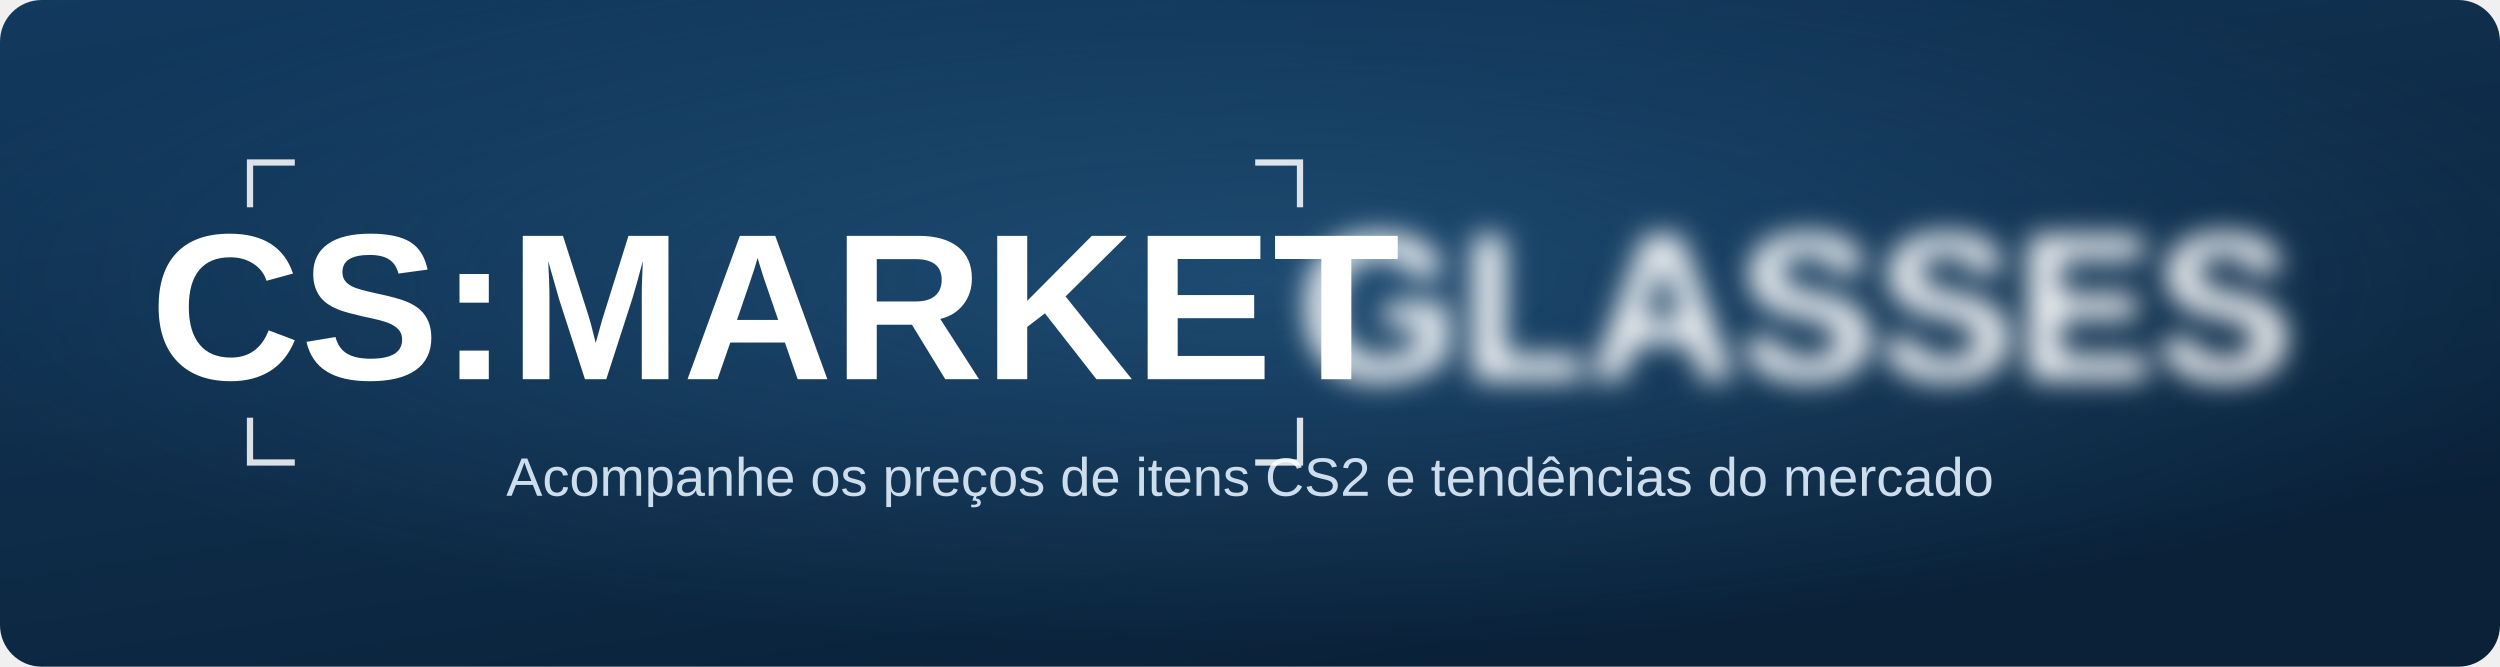
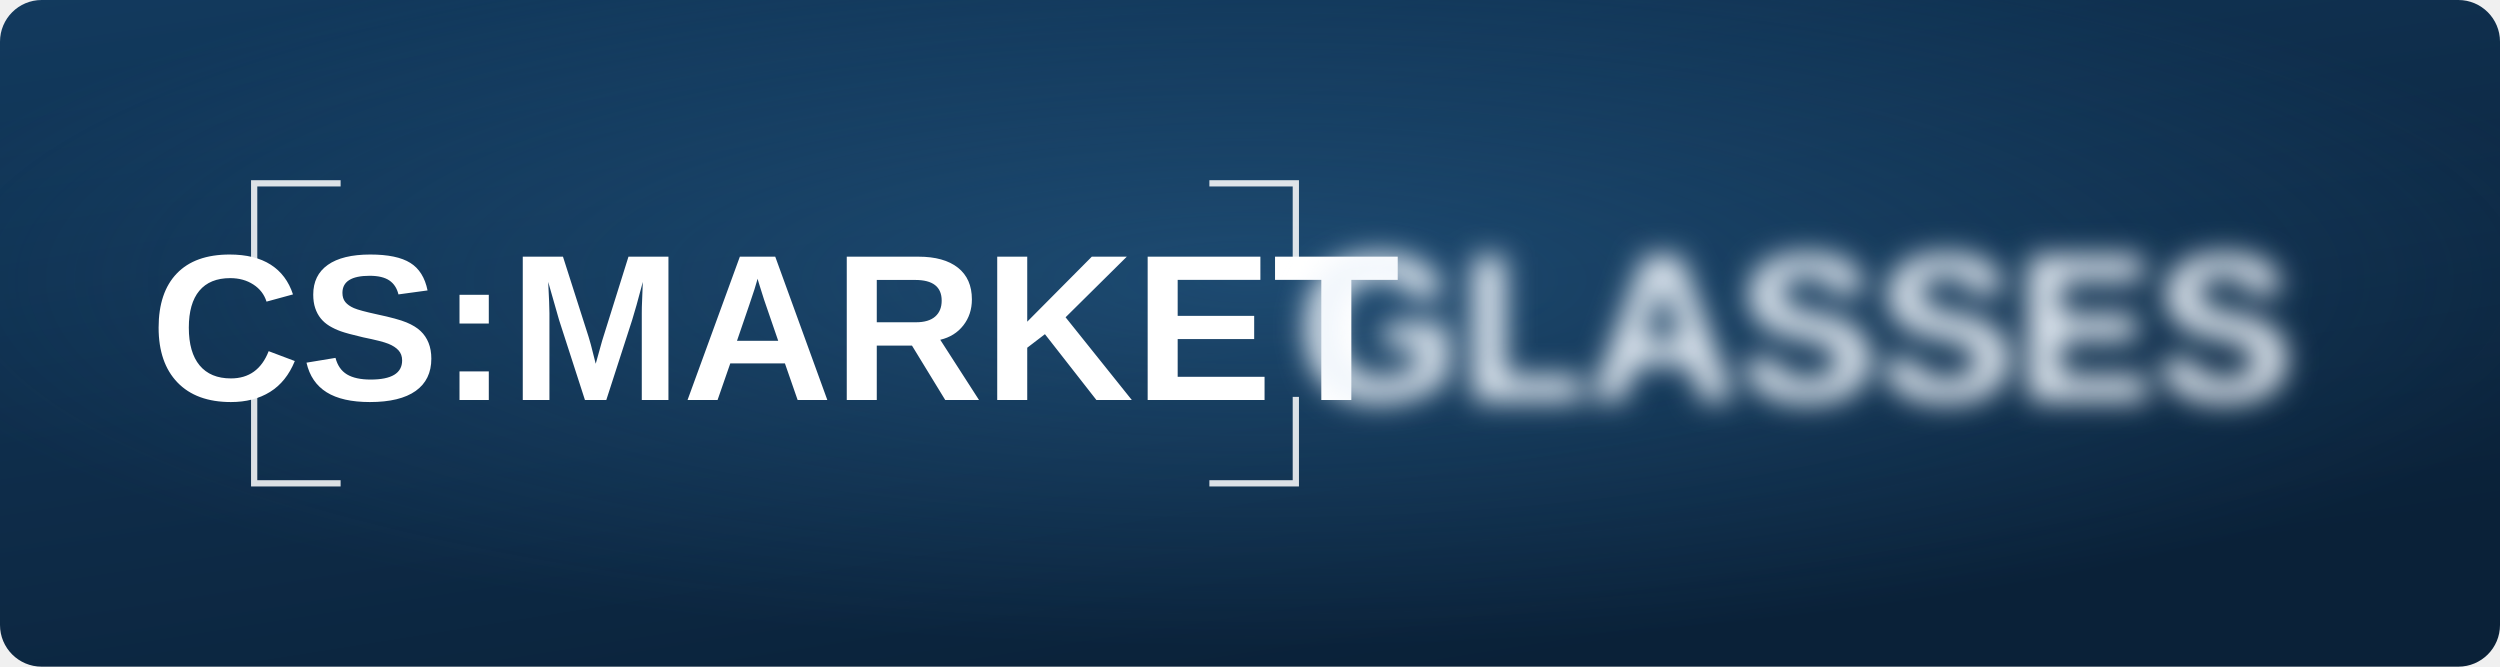
<svg xmlns="http://www.w3.org/2000/svg" viewBox="0 0 1200 320" width="1200" height="320" role="img" aria-label="CS:MARKET GLASSES animated logo">
  <defs>
    <linearGradient id="bg" x1="0" y1="0" x2="0.6" y2="1">
      <stop offset="0%" stop-color="#123a5e" />
      <stop offset="55%" stop-color="#0e2c49" />
      <stop offset="100%" stop-color="#0a2138" />
    </linearGradient>
    <radialGradient id="glow" cx="50%" cy="42%" r="55%">
      <stop offset="0%" stop-color="#2f6ea0" stop-opacity="0.45" />
      <stop offset="100%" stop-color="#2f6ea0" stop-opacity="0" />
    </radialGradient>
    <filter id="blurA" x="-25%" y="-60%" width="150%" height="220%">
      <feGaussianBlur in="SourceGraphic" stdDeviation="0">
        <animate attributeName="stdDeviation" values="0;0;0;7;7;0" keyTimes="0;0.40;0.50;0.56;0.95;1" dur="3.6s" repeatCount="indefinite" />
      </feGaussianBlur>
    </filter>
    <filter id="blurB" x="-25%" y="-60%" width="150%" height="220%">
      <feGaussianBlur in="SourceGraphic" stdDeviation="7">
        <animate attributeName="stdDeviation" values="7;7;7;0;0;7" keyTimes="0;0.40;0.50;0.56;0.95;1" dur="3.6s" repeatCount="indefinite" />
      </feGaussianBlur>
    </filter>
  </defs>
  <rect width="1200" height="320" rx="20" fill="url(#bg)" />
  <rect width="1200" height="320" rx="20" fill="url(#glow)" />
  <g font-family="'Segoe UI','Helvetica Neue',Arial,sans-serif" font-weight="800" font-size="100" letter-spacing="0">
-     <text x="372" y="182" text-anchor="middle" fill="#ffffff" filter="url(#blurA)">CS:MARKET</text>
-     <text x="862" y="182" text-anchor="middle" fill="#ffffff" filter="url(#blurB)">GLASSES</text>
+     <text x="372" y="192" text-anchor="middle" fill="#ffffff" filter="url(#blurA)">CS:MARKET</text>
+     <text x="862" y="192" text-anchor="middle" fill="#eef4fb" filter="url(#blurB)">GLASSES</text>
  </g>
-   <text x="600" y="238" text-anchor="middle" font-family="'Segoe UI','Helvetica Neue',Arial,sans-serif" font-weight="400" font-size="26" fill="#cdddec">Acompanhe os preços de itens CS2 e tendências do mercado</text>
  <g stroke="#ffffff" stroke-opacity="0.85" stroke-width="3" stroke-linecap="square" fill="none">
-     <g transform="translate(372,150)">
-       <animateTransform attributeName="transform" type="translate" values="372,150; 372,150; 862,150; 862,150; 372,150" keyTimes="0;0.42;0.55;0.95;1" calcMode="spline" keySplines="0.65 0 0.35 1; 0.65 0 0.35 1; 0.65 0 0.35 1; 0.65 0 0.35 1" dur="3.6s" repeatCount="indefinite" />
-       <polyline points="-252,-52 -252,-72 -232,-72" />
-       <polyline points="232,-72 252,-72 252,-52" />
-       <polyline points="-252,52 -252,72 -232,72" />
-       <polyline points="232,72 252,72 252,52" />
+     <g transform="translate(372,160)">
+       <animateTransform attributeName="transform" type="translate" values="372,160; 372,160; 862,160; 862,160; 372,160" keyTimes="0;0.42;0.55;0.95;1" calcMode="spline" keySplines="0.65 0 0.35 1; 0.65 0 0.35 1; 0.65 0 0.35 1; 0.65 0 0.35 1" dur="3.6s" repeatCount="indefinite" />
+       <polyline points="-250,-32 -250,-72 -210,-72" />
+       <polyline points="210,-72 250,-72 250,-32" />
+       <polyline points="-250,32 -250,72 -210,72" />
+       <polyline points="210,72 250,72 250,32" />
    </g>
  </g>
</svg>
